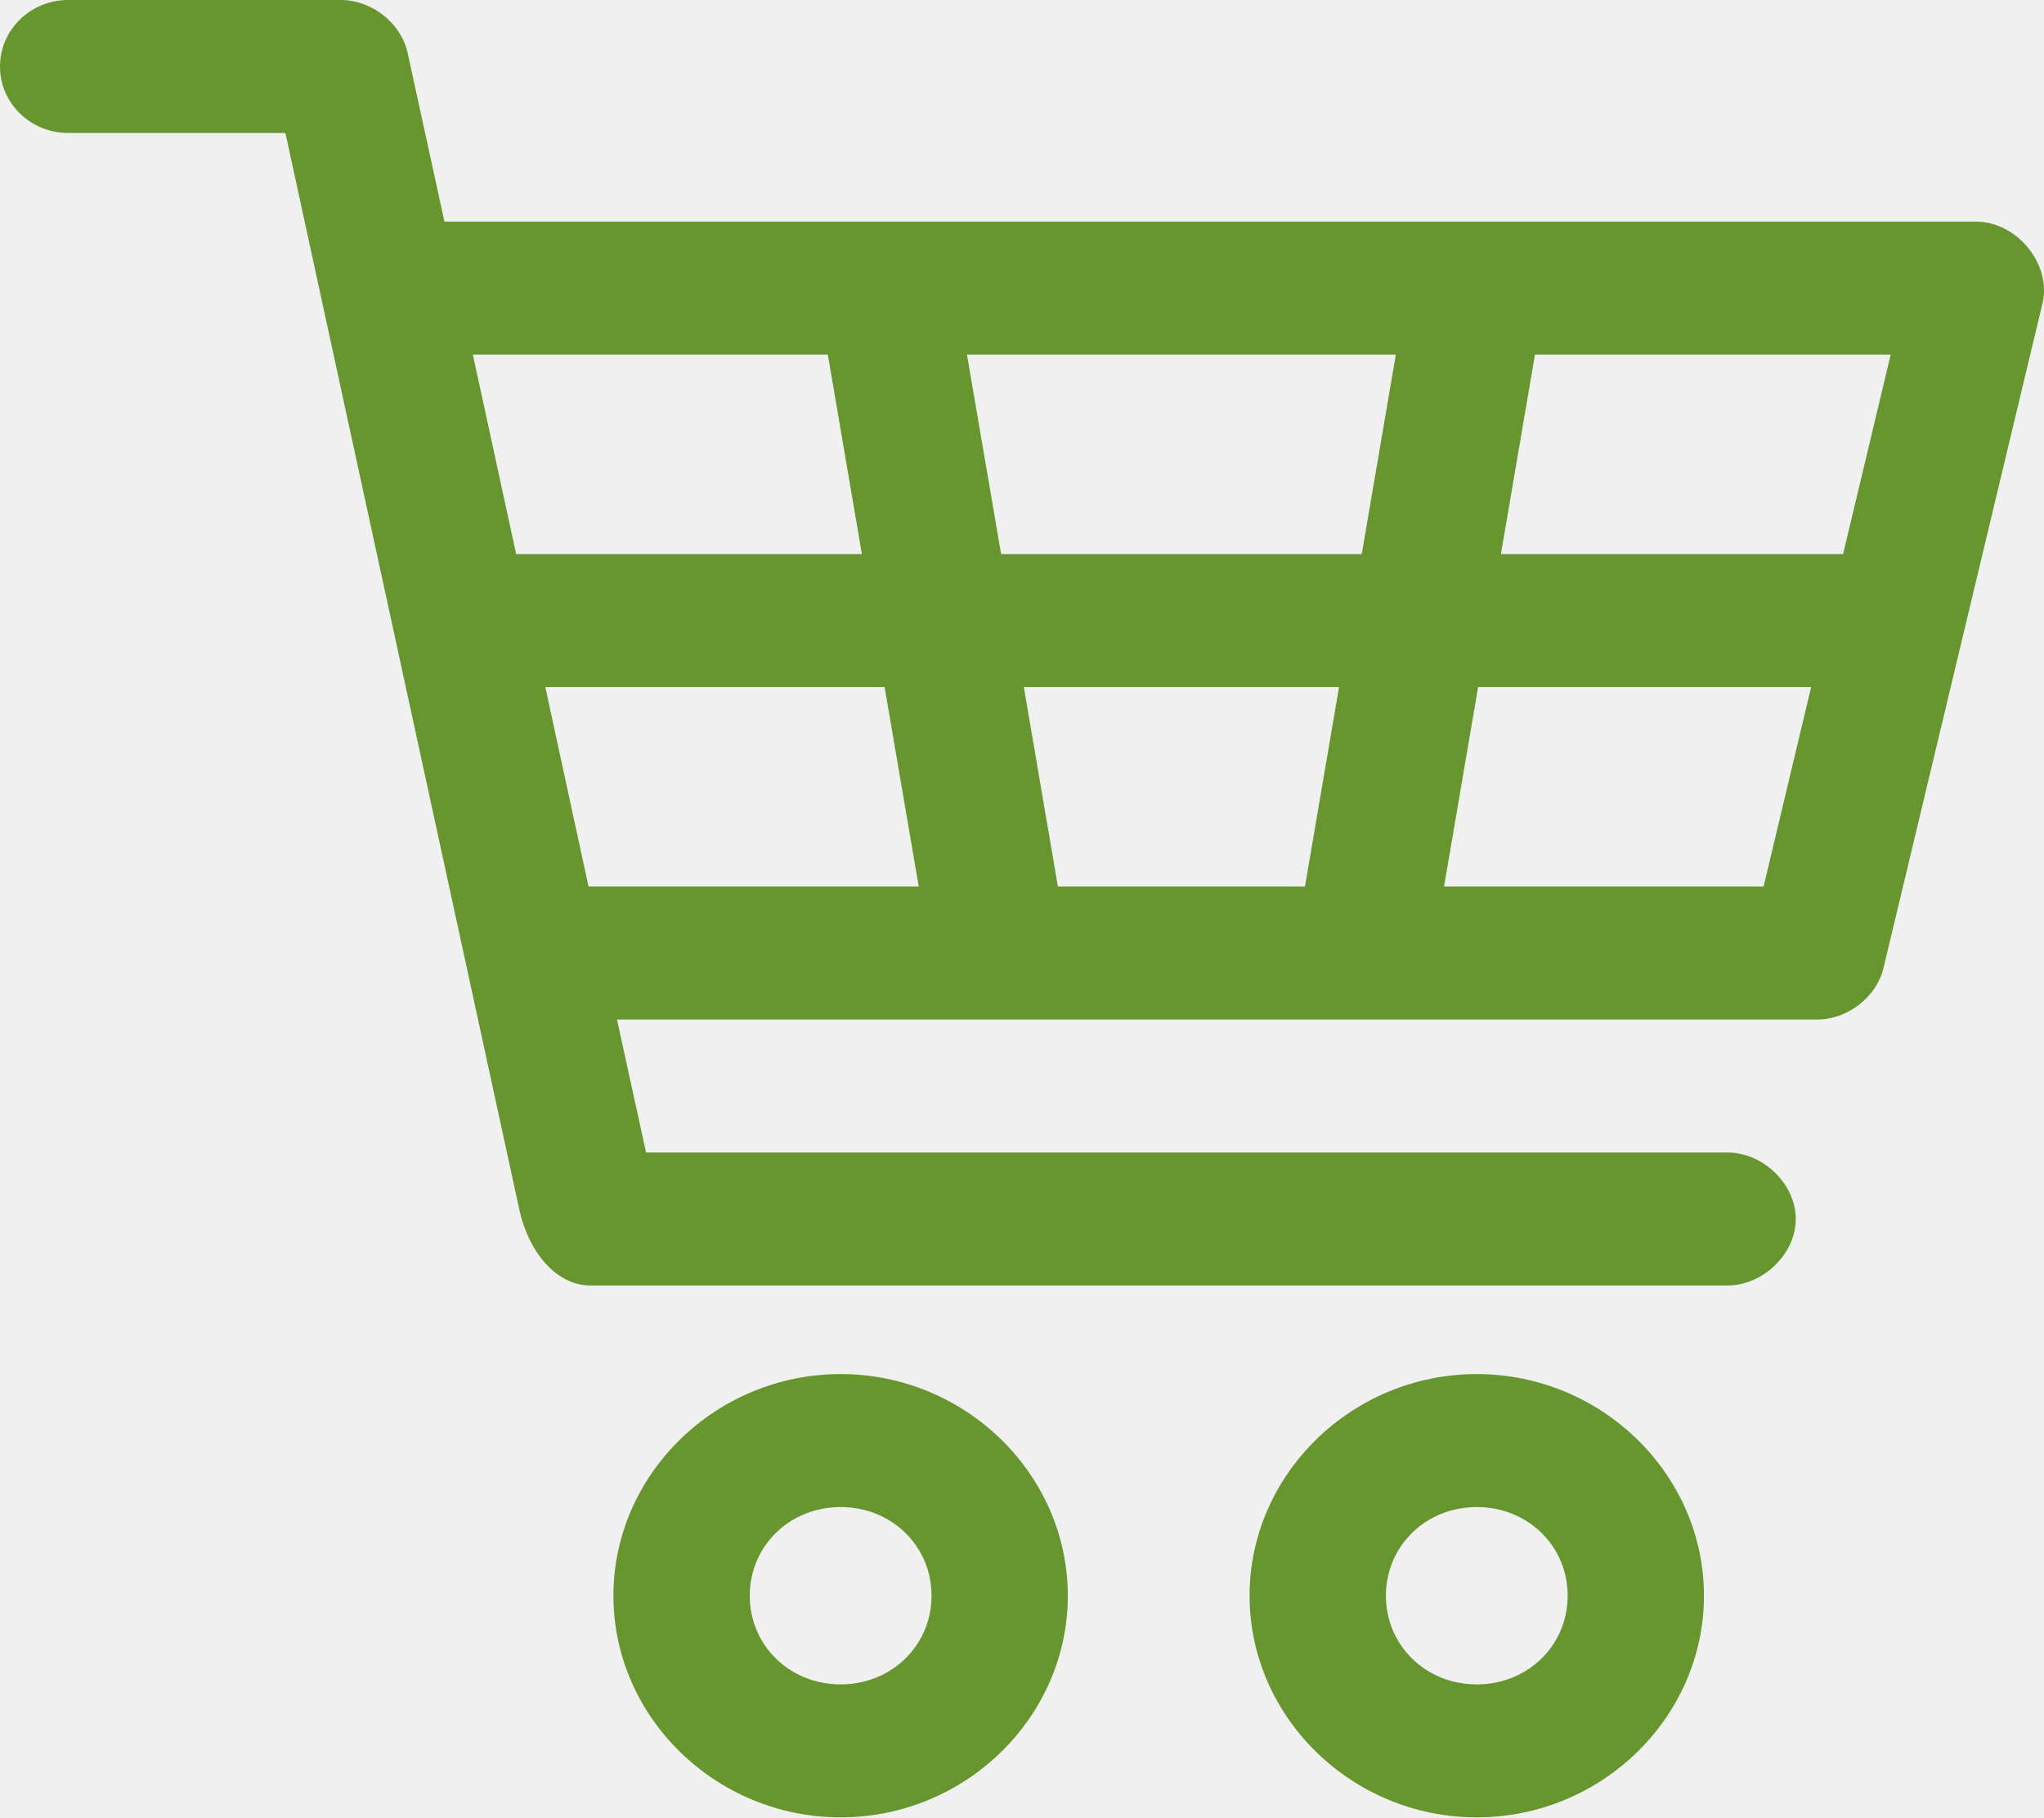
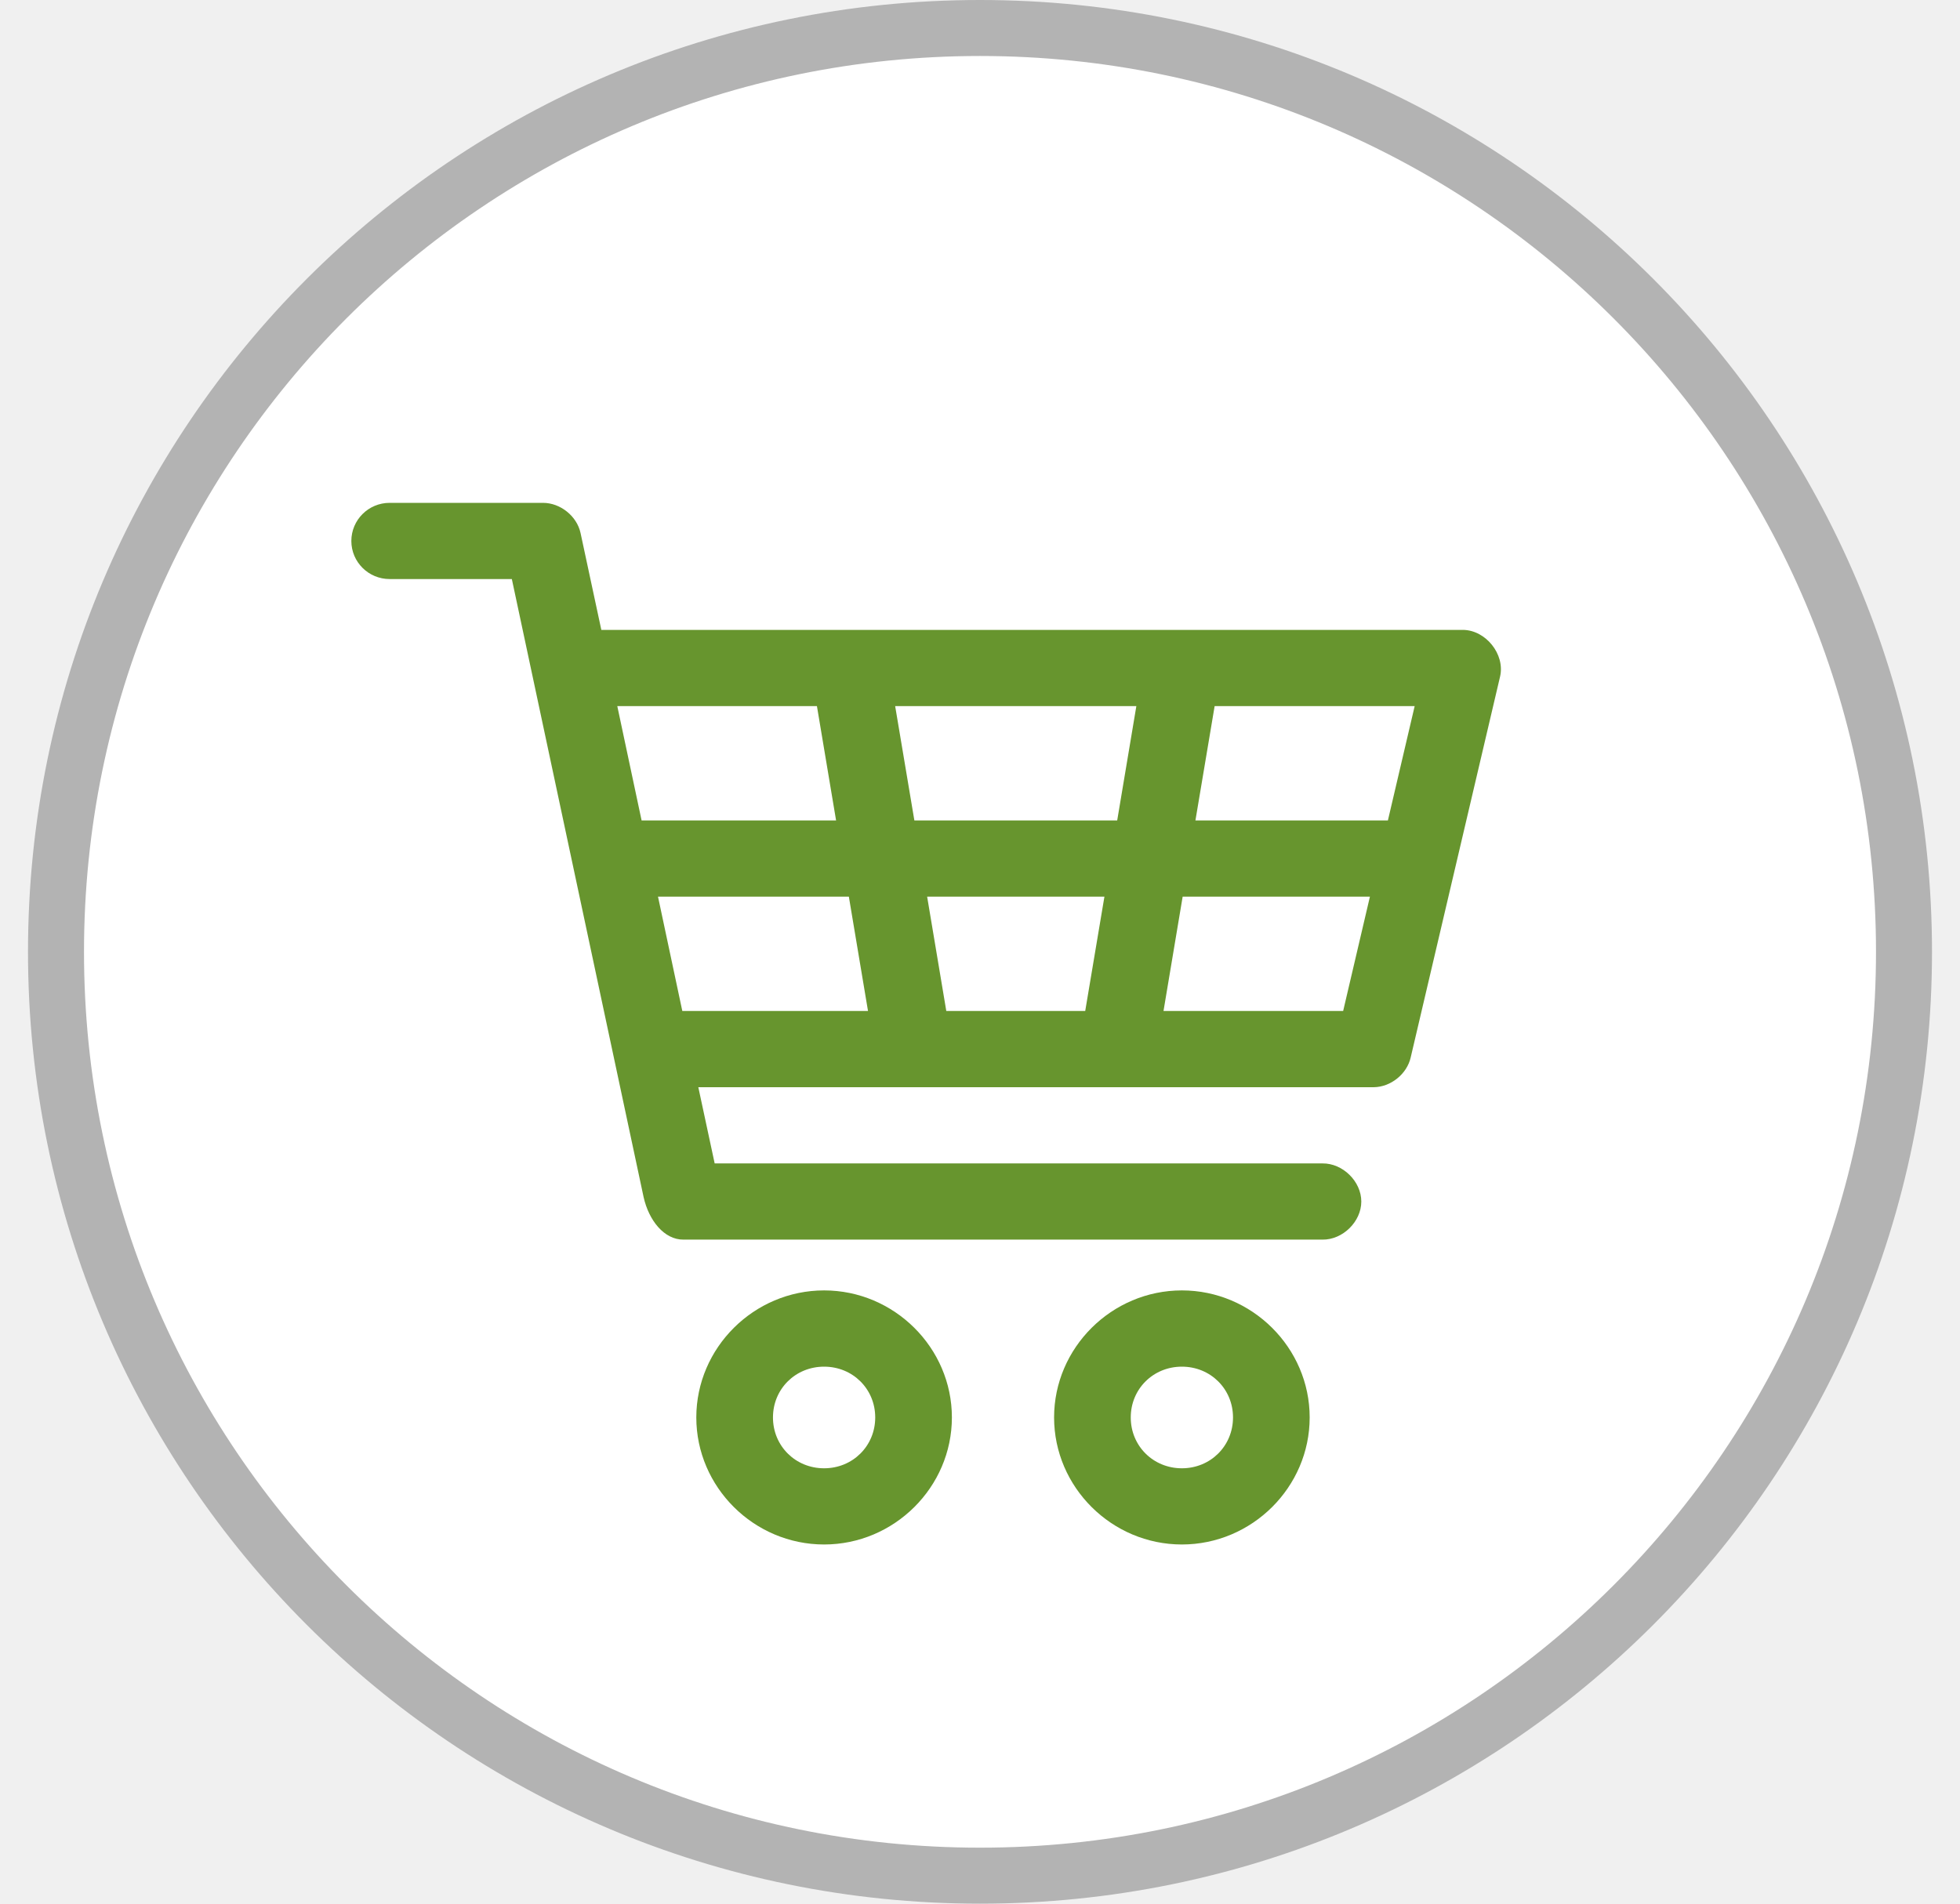
- <svg xmlns="http://www.w3.org/2000/svg" width="27" height="24" viewBox="0 0 27 24" fill="none">
-   <path d="M0.9 0C0.403 0 0 0.393 0 0.878C0 1.363 0.403 1.756 0.9 1.756H3.77L6.865 15.997C6.988 16.533 7.348 16.979 7.803 16.976H22.808C23.284 16.982 23.721 16.562 23.721 16.098C23.721 15.634 23.284 15.213 22.808 15.22H8.534L8.15 13.464H24.009C24.412 13.461 24.793 13.161 24.881 12.778L26.982 3.998C27.098 3.488 26.645 2.932 26.11 2.927H5.871L5.384 0.696C5.298 0.305 4.911 0 4.502 0H0.9ZM6.246 4.683H10.935L11.385 7.317H6.818L6.246 4.683ZM12.773 4.683H18.438L17.988 7.317H13.224L12.773 4.683ZM20.276 4.683H24.975L24.346 7.317H19.826L20.276 4.683ZM7.203 9.073H11.685L12.136 11.707H7.774L7.203 9.073ZM13.524 9.073H17.688L17.238 11.707H13.974L13.524 9.073ZM19.526 9.073H23.924L23.296 11.707H19.075L19.525 9.073H19.526ZM11.104 18.146C9.457 18.146 8.103 19.467 8.103 21.073C8.103 22.679 9.457 24 11.104 24C12.751 24 14.105 22.679 14.105 21.073C14.105 19.467 12.751 18.146 11.104 18.146ZM19.507 18.146C17.86 18.146 16.506 19.467 16.506 21.073C16.506 22.679 17.86 24 19.507 24C21.154 24 22.508 22.679 22.508 21.073C22.508 19.467 21.154 18.146 19.507 18.146ZM11.104 19.902C11.778 19.902 12.305 20.416 12.305 21.073C12.305 21.73 11.778 22.244 11.104 22.244C10.43 22.244 9.904 21.73 9.904 21.073C9.904 20.416 10.43 19.902 11.104 19.902ZM19.507 19.902C20.181 19.902 20.708 20.416 20.708 21.073C20.708 21.73 20.181 22.244 19.507 22.244C18.834 22.244 18.307 21.73 18.307 21.073C18.307 20.416 18.834 19.902 19.507 19.902Z" fill="#67952E" />
+ <svg xmlns="http://www.w3.org/2000/svg" width="35" height="34" viewBox="0 0 35 34" fill="none">
+   <circle cx="17.5" cy="17" r="16.5" fill="white" stroke="#B3B3B3" />
+   <path d="M6.958 8.981C6.58 8.981 6.274 9.286 6.274 9.662C6.274 10.038 6.58 10.342 6.958 10.342H9.14L11.493 21.381C11.586 21.797 11.86 22.143 12.206 22.14H23.615C23.977 22.145 24.309 21.819 24.309 21.46C24.309 21.1 23.977 20.774 23.615 20.779H12.762L12.47 19.418H24.528C24.834 19.416 25.124 19.183 25.191 18.886L26.788 12.08C26.877 11.685 26.532 11.254 26.125 11.25H10.738L10.367 9.52C10.302 9.218 10.007 8.981 9.696 8.981H6.958ZM11.023 12.611H14.588L14.93 14.653H11.457L11.023 12.611ZM15.985 12.611H20.292L19.95 14.653H16.328L15.985 12.611ZM21.69 12.611H25.262L24.784 14.653H21.347L21.69 12.611ZM11.75 16.014H15.158L15.5 18.056H12.184L11.75 16.014ZM16.556 16.014H19.722L19.379 18.056H16.898L16.556 16.014ZM21.119 16.014H24.463L23.985 18.056H20.777L21.119 16.014H21.119ZM14.716 23.047C13.464 23.047 12.434 24.071 12.434 25.316C12.434 26.561 13.464 27.585 14.716 27.585C15.968 27.585 16.998 26.561 16.998 25.316C16.998 24.071 15.968 23.047 14.716 23.047ZM21.105 23.047C19.853 23.047 18.823 24.071 18.823 25.316C18.823 26.561 19.853 27.585 21.105 27.585C22.357 27.585 23.387 26.561 23.387 25.316C23.387 24.071 22.357 23.047 21.105 23.047ZM14.716 24.409C15.228 24.409 15.629 24.807 15.629 25.316C15.629 25.825 15.228 26.224 14.716 26.224C14.204 26.224 13.803 25.825 13.803 25.316C13.803 24.807 14.204 24.409 14.716 24.409ZM21.105 24.409C21.617 24.409 22.018 24.807 22.018 25.316C22.018 25.825 21.617 26.224 21.105 26.224C20.593 26.224 20.192 25.825 20.192 25.316C20.192 24.807 20.593 24.409 21.105 24.409Z" fill="#67952E" />
</svg>
